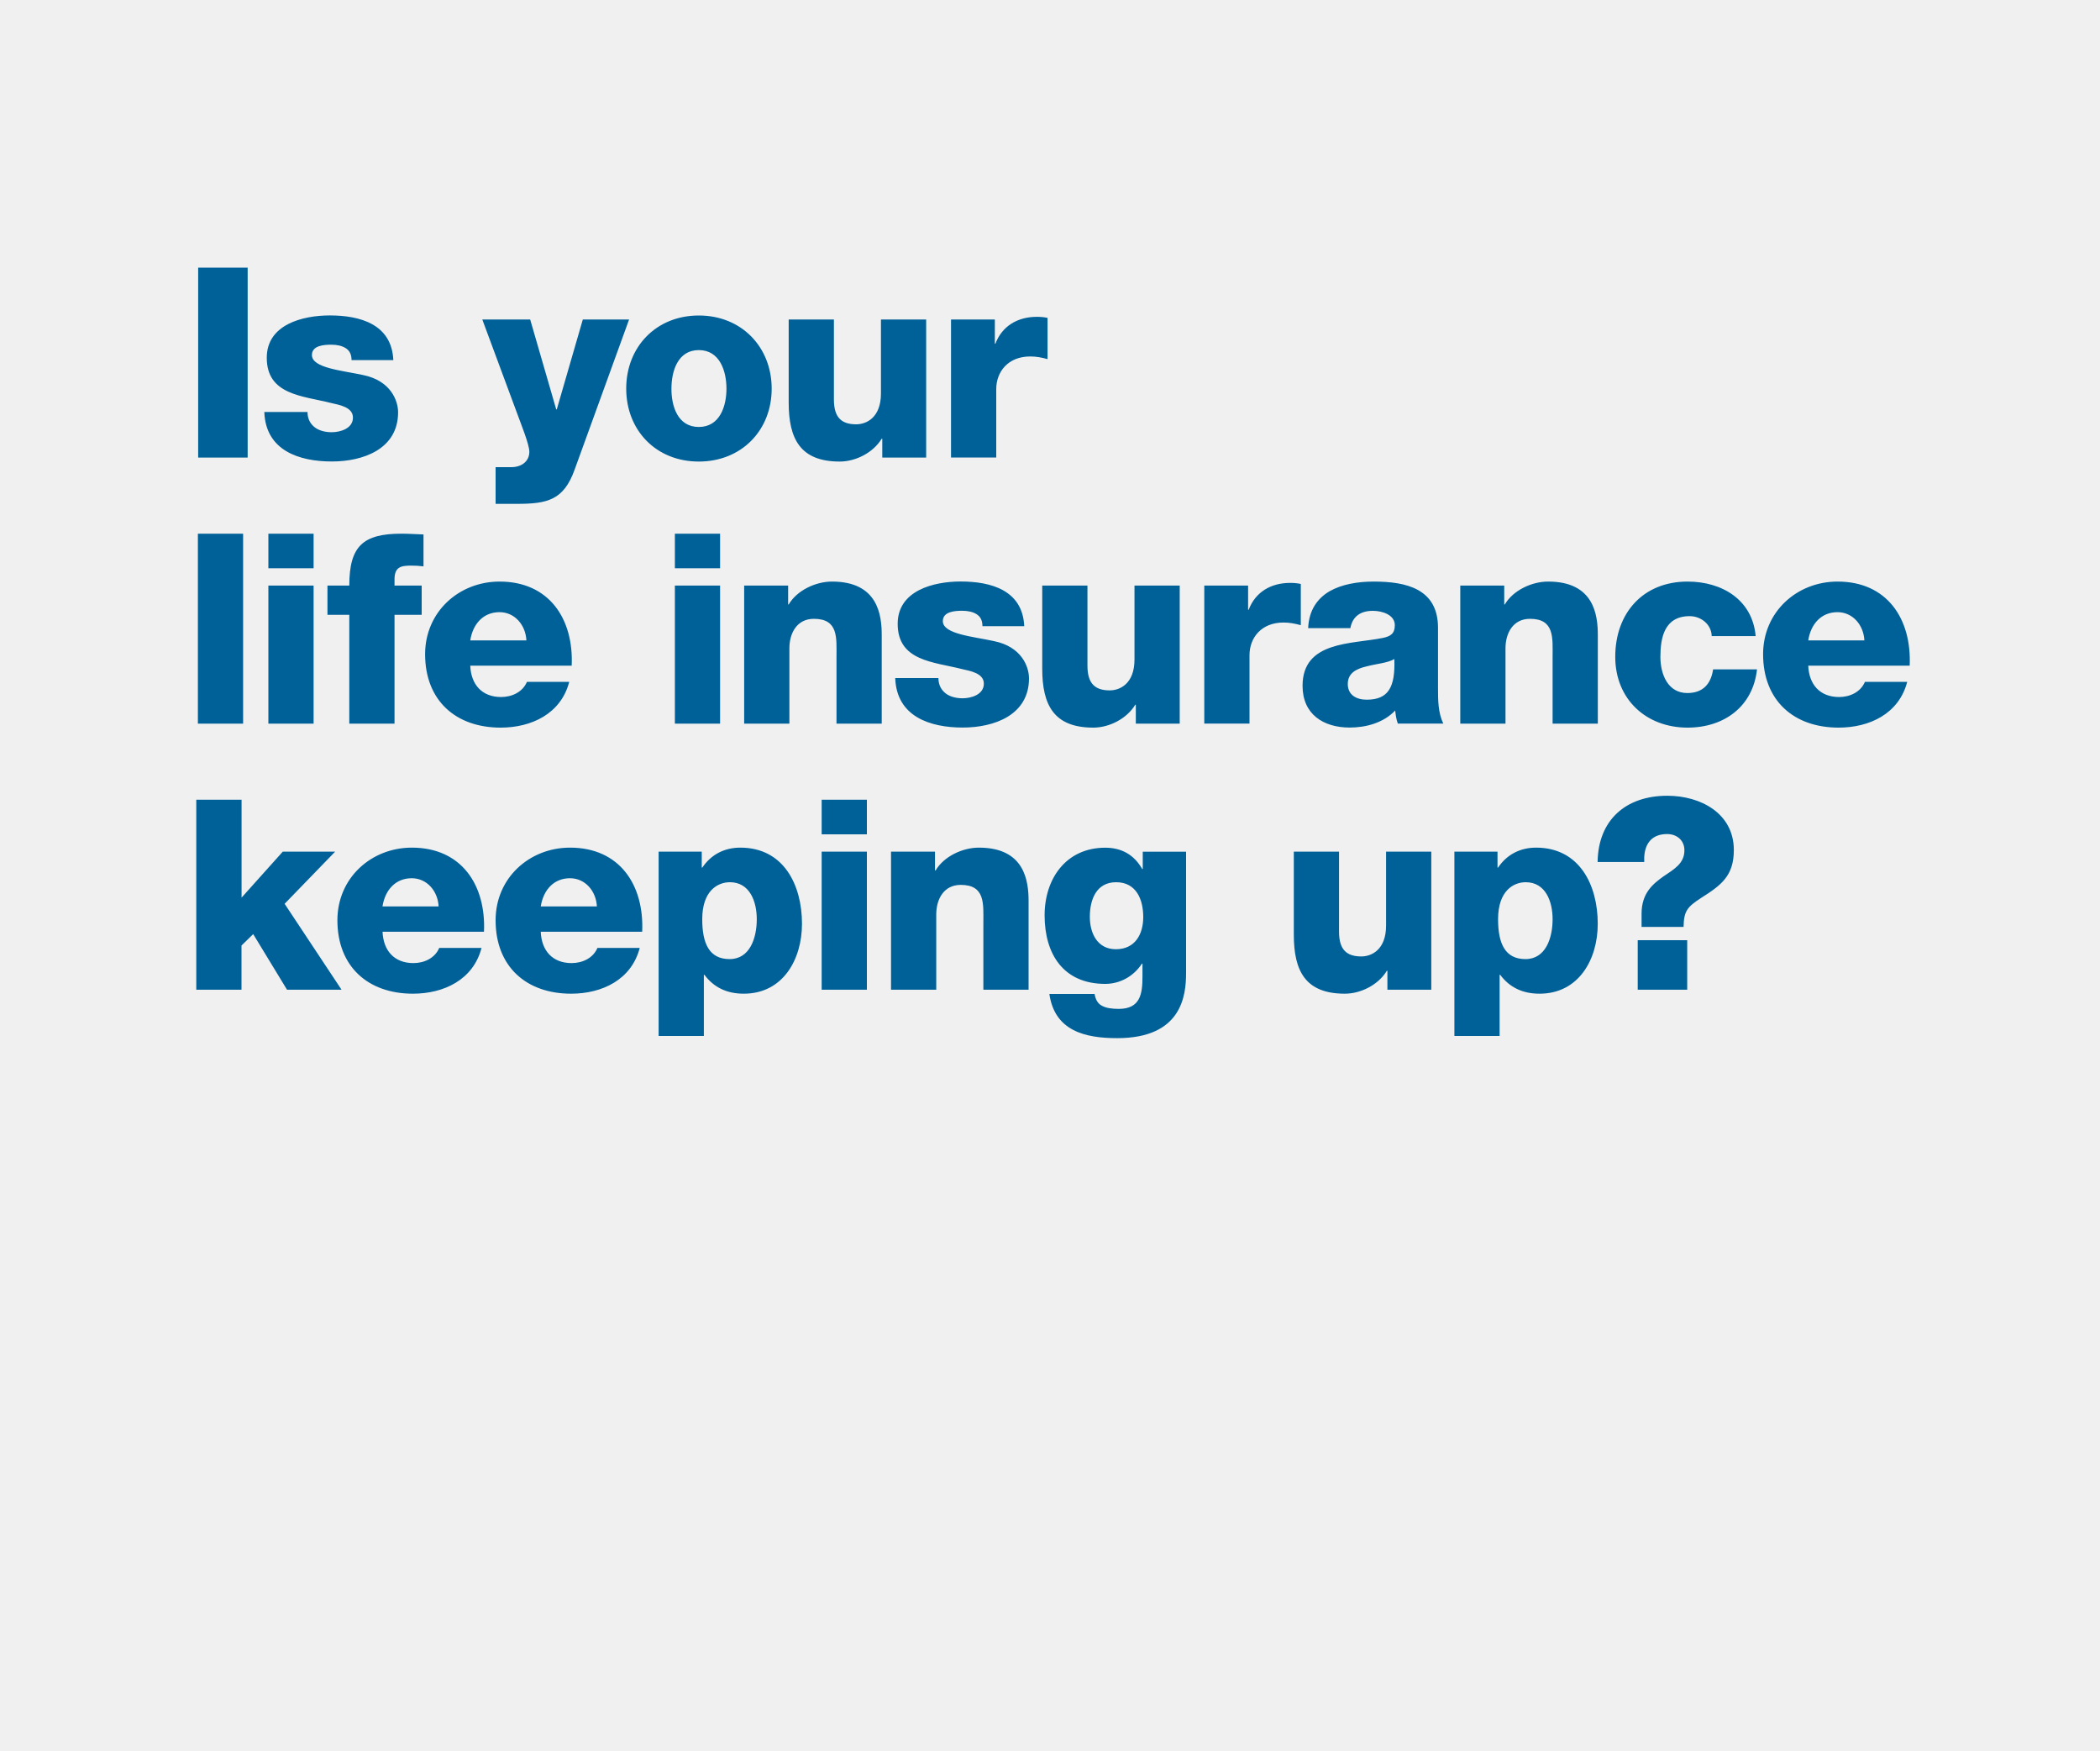
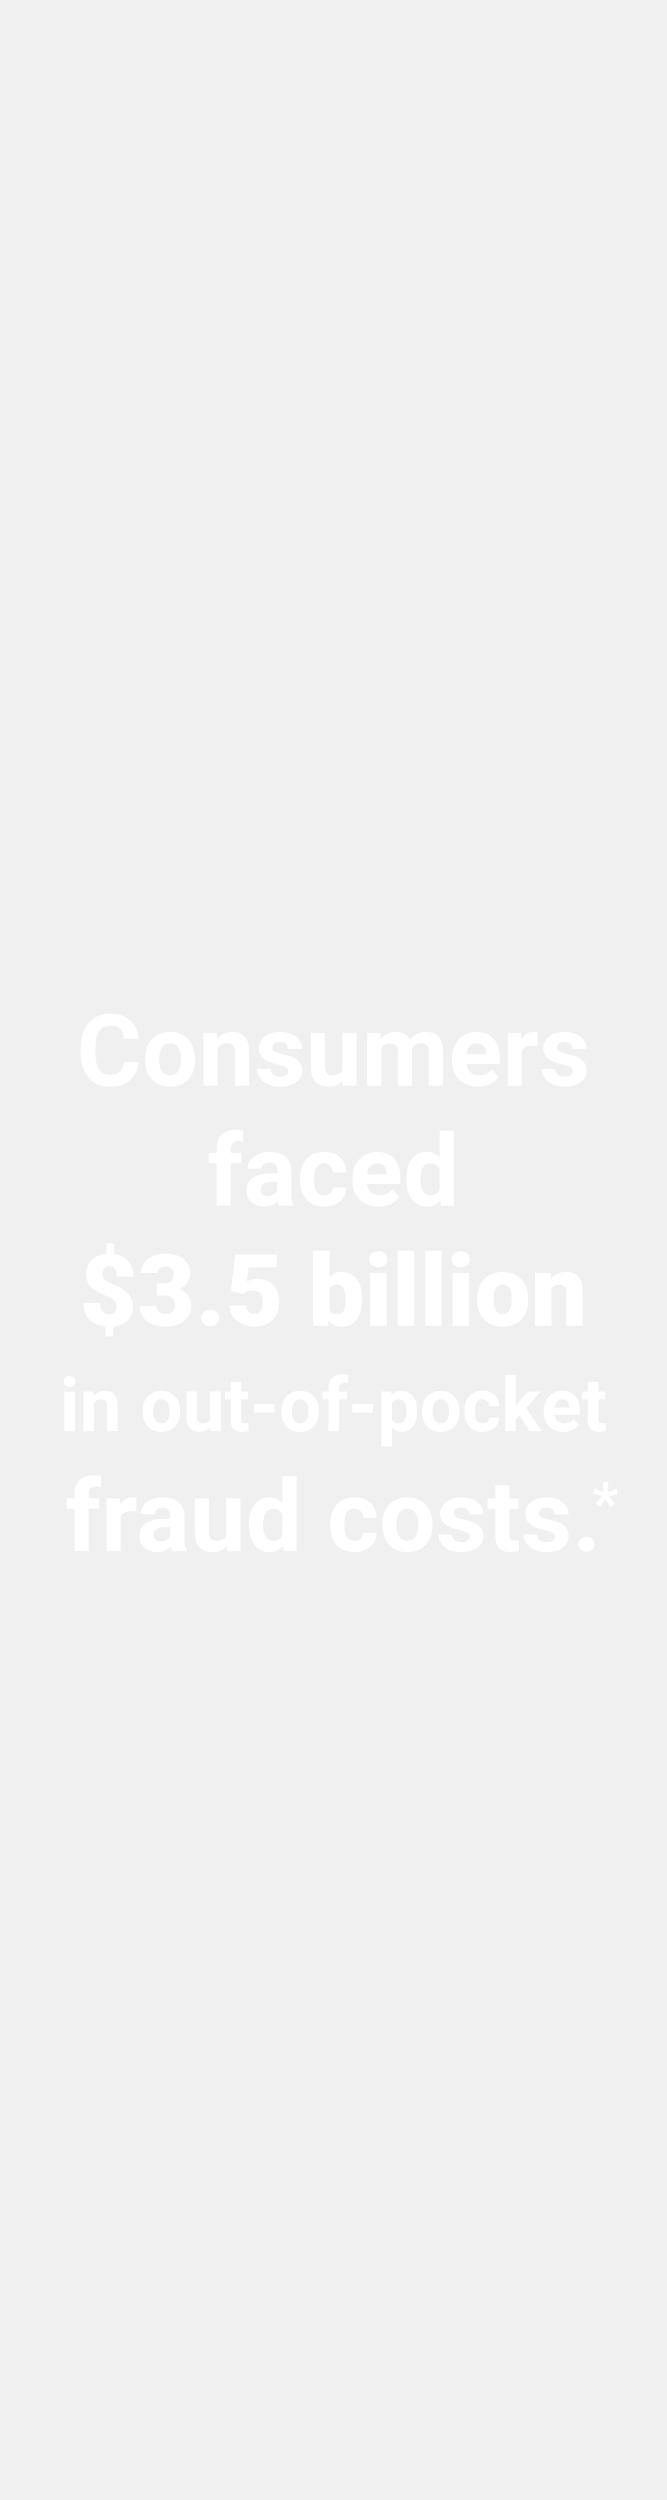
- <svg xmlns="http://www.w3.org/2000/svg" id="Layer_1" viewBox="0 0 300 250">
-   <style>.st0{fill:#006098}</style>
-   <path class="st0" d="M28.31 38.22h7.07v27.13h-7.07V38.22zM43.93 58.85c0 .99.42 1.71 1.06 2.2.61.46 1.48.68 2.39.68 1.25 0 3.04-.53 3.04-2.09 0-1.52-2.01-1.82-3.15-2.09-4.07-1.03-9.16-1.14-9.16-6.46 0-4.75 5.13-6.04 9-6.04 4.33 0 8.85 1.25 9.08 6.38h-5.97c0-.84-.3-1.37-.84-1.71-.53-.34-1.25-.49-2.05-.49-1.06 0-2.77.11-2.77 1.48 0 1.86 4.33 2.2 7.29 2.85 3.99.8 5.02 3.69 5.02 5.32 0 5.28-5.02 7.03-9.46 7.03-4.67 0-9.46-1.56-9.65-7.07h6.17zM82.08 67.1c-1.56 4.33-3.88 4.86-8.24 4.86H70.8v-5.24h2.24c1.48 0 2.58-.84 2.58-2.2 0-1.06-1.25-4.1-1.63-5.17L68.9 45.63h6.84l3.72 12.84h.08l3.72-12.84h6.61L82.08 67.1zM99.83 45.06c6.12 0 10.41 4.52 10.41 10.45s-4.29 10.41-10.41 10.41-10.37-4.48-10.37-10.41c-.01-5.93 4.25-10.45 10.37-10.45zm0 15.92c3 0 3.95-2.96 3.95-5.47S102.83 50 99.83 50s-3.91 3-3.91 5.51c-.01 2.51.9 5.47 3.91 5.47zM132.31 65.35h-6.27v-2.7h-.08c-1.22 2.01-3.72 3.27-6 3.27-5.66 0-7.29-3.27-7.29-8.43V45.63h6.46v11.44c0 2.62 1.14 3.53 3.19 3.53 1.41 0 3.53-.91 3.53-4.41V45.63h6.46v19.72zM135.85 45.63h6.27v3.46h.08c.95-2.51 3.15-3.84 5.93-3.84.49 0 1.03.04 1.52.15v5.89c-.84-.23-1.6-.38-2.47-.38-3.19 0-4.86 2.2-4.86 4.67v9.76h-6.46V45.63z" />
+ <svg xmlns="http://www.w3.org/2000/svg" id="Layer_1" viewBox="0 0 160 600">
+   <style>.st0{fill:#fff}</style>
+   <path class="st0" d="M33.25 254.89c-.13 1.84-.81 3.28-2.03 4.34s-2.83 1.58-4.83 1.58c-2.19 0-3.91-.74-5.16-2.21s-1.88-3.49-1.88-6.06v-1.04c0-1.64.29-3.09.87-4.34s1.4-2.21 2.48-2.88 2.32-1 3.74-1c1.97 0 3.55.53 4.76 1.58s1.9 2.54 2.09 4.44h-3.52c-.09-1.1-.39-1.9-.92-2.4s-1.33-.74-2.41-.74c-1.17 0-2.05.42-2.63 1.26s-.88 2.14-.9 3.91v1.29c0 1.84.28 3.19.84 4.04s1.44 1.28 2.64 1.28c1.09 0 1.9-.25 2.43-.74s.84-1.26.92-2.3h3.51zM34.81 254.12c0-1.26.24-2.38.73-3.36s1.18-1.75 2.09-2.29 1.97-.81 3.17-.81c1.71 0 3.11.52 4.19 1.57s1.69 2.47 1.81 4.27l.02.87c0 1.95-.54 3.51-1.63 4.68s-2.54 1.76-4.37 1.76-3.29-.59-4.38-1.76-1.63-2.77-1.63-4.78v-.15zm3.39.24c0 1.21.23 2.13.68 2.76s1.1.96 1.95.96c.82 0 1.46-.31 1.92-.94s.69-1.64.69-3.02c0-1.18-.23-2.1-.69-2.75s-1.11-.97-1.95-.97c-.83 0-1.47.32-1.92.97s-.68 1.63-.68 2.99zM52.03 247.89l.11 1.46c.91-1.13 2.12-1.7 3.64-1.7 1.34 0 2.34.39 3 1.18s.99 1.97 1.01 3.54v8.19H56.4v-8.11c0-.72-.16-1.24-.47-1.56s-.83-.49-1.56-.49c-.95 0-1.67.41-2.14 1.22v8.94h-3.39v-12.68h3.19zM69.22 257.07c0-.41-.21-.74-.62-.98s-1.07-.45-1.97-.64c-3.02-.63-4.52-1.91-4.52-3.84 0-1.12.47-2.06 1.4-2.82s2.15-1.13 3.66-1.13c1.61 0 2.9.38 3.86 1.14s1.45 1.74 1.45 2.95h-3.39c0-.48-.16-.88-.47-1.2s-.8-.47-1.46-.47c-.57 0-1.01.13-1.32.39s-.47.59-.47.98c0 .38.18.68.53.91s.96.43 1.8.6 1.55.36 2.13.57c1.79.66 2.68 1.79 2.68 3.41 0 1.16-.5 2.09-1.49 2.81s-2.27 1.07-3.84 1.07c-1.06 0-2.01-.19-2.83-.57s-1.47-.9-1.94-1.56-.7-1.37-.7-2.14h3.21c.03.6.25 1.06.67 1.38s.97.48 1.66.48c.65 0 1.14-.12 1.47-.37s.5-.57.5-.97zM82.29 259.28c-.84 1.02-1.99 1.52-3.47 1.52-1.36 0-2.4-.39-3.11-1.17s-1.08-1.93-1.1-3.43v-8.31H78v8.2c0 1.32.6 1.98 1.8 1.98 1.15 0 1.94-.4 2.37-1.2v-8.99h3.4v12.68h-3.19l-.09-1.28zM91.3 247.89l.11 1.42c.9-1.1 2.11-1.65 3.64-1.65 1.63 0 2.75.64 3.36 1.93.89-1.29 2.16-1.93 3.81-1.93 1.38 0 2.4.4 3.07 1.2s1.01 2.01 1.01 3.62v8.1h-3.4v-8.09c0-.72-.14-1.24-.42-1.58s-.78-.5-1.49-.5c-1.02 0-1.72.48-2.11 1.45l.01 8.71H95.5v-8.07c0-.73-.14-1.27-.43-1.59s-.78-.49-1.48-.49c-.96 0-1.66.4-2.09 1.2v8.96h-3.39V247.9h3.19zM114.73 260.81c-1.86 0-3.37-.57-4.54-1.71s-1.75-2.66-1.75-4.56v-.33c0-1.27.25-2.41.74-3.42s1.19-1.78 2.09-2.32 1.93-.81 3.09-.81c1.73 0 3.1.55 4.1 1.64s1.49 2.64 1.49 4.65v1.38h-8.07c.11.83.44 1.49.99 1.99s1.25.75 2.09.75c1.3 0 2.32-.47 3.06-1.42l1.66 1.86c-.51.72-1.2 1.28-2.06 1.68s-1.83.62-2.89.62zm-.38-10.42c-.67 0-1.22.23-1.63.68-.42.46-.69 1.11-.8 1.95h4.71v-.27c-.02-.75-.22-1.34-.61-1.75-.4-.4-.95-.61-1.67-.61zM129 251.07c-.46-.06-.87-.09-1.22-.09-1.28 0-2.12.43-2.52 1.3v8.3h-3.39V247.9h3.2l.09 1.51c.68-1.16 1.62-1.75 2.82-1.75.38 0 .73.05 1.05.15l-.03 3.26zM137.49 257.07c0-.41-.21-.74-.62-.98s-1.07-.45-1.97-.64c-3.02-.63-4.52-1.91-4.52-3.84 0-1.12.47-2.06 1.4-2.82s2.15-1.13 3.66-1.13c1.61 0 2.9.38 3.86 1.14s1.45 1.74 1.45 2.95h-3.39c0-.48-.16-.88-.47-1.2s-.8-.47-1.46-.47c-.57 0-1.01.13-1.32.39s-.47.59-.47.98c0 .38.18.68.53.91s.96.43 1.8.6 1.55.36 2.13.57c1.79.66 2.68 1.79 2.68 3.41 0 1.16-.5 2.09-1.49 2.81s-2.27 1.07-3.84 1.07c-1.06 0-2.01-.19-2.83-.57s-1.47-.9-1.94-1.56-.7-1.37-.7-2.14h3.21c.03.6.25 1.06.67 1.38s.97.48 1.66.48c.65 0 1.14-.12 1.47-.37s.5-.57.5-.97zM51.99 289.37v-10.2H50.1v-2.48h1.89v-1.08c0-1.42.41-2.53 1.22-3.31s1.96-1.18 3.43-1.18c.47 0 1.04.08 1.72.23l-.04 2.62a4.27 4.27 0 0 0-1.03-.11c-1.27 0-1.91.6-1.91 1.79v1.02h2.52v2.48h-2.52v10.2h-3.39zM67.01 289.37c-.16-.3-.27-.68-.34-1.14-.82.91-1.89 1.37-3.2 1.37-1.24 0-2.27-.36-3.09-1.08s-1.22-1.62-1.22-2.72c0-1.34.5-2.38 1.49-3.09s2.44-1.08 4.32-1.09h1.56v-.73c0-.59-.15-1.05-.45-1.41s-.78-.53-1.42-.53c-.57 0-1.02.14-1.34.41s-.49.65-.49 1.12h-3.39c0-.73.23-1.41.68-2.04s1.09-1.12 1.92-1.47 1.76-.53 2.79-.53c1.56 0 2.8.39 3.72 1.18s1.38 1.89 1.38 3.31v5.5c.01 1.2.18 2.11.5 2.73v.2h-3.42zm-2.8-2.35c.5 0 .96-.11 1.38-.33s.73-.52.94-.9v-2.18h-1.27c-1.7 0-2.6.59-2.71 1.76l-.01.2c0 .42.15.77.45 1.04s.7.41 1.22.41zM77.8 286.88c.62 0 1.13-.17 1.52-.52s.59-.8.61-1.37h3.18c-.01.86-.24 1.65-.7 2.36s-1.09 1.27-1.89 1.66c-.8.39-1.69.59-2.65.59-1.81 0-3.24-.58-4.29-1.73S72 285.13 72 283.1v-.22c0-1.95.52-3.51 1.56-4.68s2.46-1.75 4.28-1.75c1.59 0 2.86.45 3.81 1.35.96.9 1.44 2.1 1.46 3.6h-3.18c-.02-.66-.22-1.2-.61-1.61-.39-.41-.91-.62-1.55-.62-.79 0-1.38.29-1.79.86-.4.57-.6 1.51-.6 2.8v.35c0 1.31.2 2.25.6 2.82.41.59 1.01.88 1.82.88zM90.88 289.61c-1.86 0-3.37-.57-4.54-1.71s-1.75-2.66-1.75-4.56v-.33c0-1.27.25-2.41.74-3.42s1.19-1.78 2.09-2.32 1.93-.81 3.09-.81c1.73 0 3.1.55 4.1 1.64s1.49 2.64 1.49 4.65v1.38h-8.07c.11.83.44 1.49.99 1.99s1.25.75 2.09.75c1.3 0 2.32-.47 3.06-1.42l1.66 1.86c-.51.72-1.2 1.28-2.06 1.68s-1.83.62-2.89.62zm-.39-10.42c-.67 0-1.22.23-1.63.68-.42.46-.69 1.11-.8 1.95h4.71v-.27c-.02-.75-.22-1.34-.61-1.75-.39-.4-.95-.61-1.67-.61zM97.49 282.94c0-1.98.44-3.55 1.33-4.72s2.1-1.76 3.64-1.76c1.23 0 2.25.46 3.06 1.38v-6.47h3.4v18h-3.06l-.16-1.35c-.84 1.05-1.93 1.58-3.26 1.58-1.49 0-2.69-.59-3.59-1.76s-1.36-2.81-1.36-4.9zm3.39.25c0 1.19.21 2.1.62 2.73s1.02.95 1.8.95c1.05 0 1.79-.44 2.21-1.33v-5.01c-.42-.88-1.15-1.33-2.19-1.33-1.63.01-2.44 1.34-2.44 3.99zM27.99 313.65c0-.62-.15-1.1-.46-1.45s-.84-.68-1.61-1-1.47-.63-2.12-.95-1.21-.69-1.68-1.11-.83-.91-1.08-1.46-.38-1.23-.38-2.02c0-1.32.45-2.41 1.34-3.26s2.08-1.35 3.56-1.49v-2.47h1.86v2.52c1.43.21 2.55.8 3.37 1.76s1.22 2.19 1.22 3.67h-3.96c0-.81-.16-1.44-.47-1.88s-.76-.66-1.34-.66c-.52 0-.92.16-1.2.49s-.43.77-.43 1.34c0 .58.16 1.04.49 1.38s.86.66 1.58.97 1.41.63 2.06.96 1.2.71 1.67 1.13.84.91 1.1 1.48.4 1.24.4 2.03c0 1.34-.42 2.43-1.27 3.27s-2 1.34-3.46 1.48v2.36h-1.86v-2.37c-1.7-.18-3.01-.76-3.92-1.75s-1.37-2.29-1.37-3.91H24c0 .89.2 1.57.59 2.03s.96.7 1.68.7c.53 0 .95-.16 1.25-.47s.47-.76.47-1.32zM37.63 307.99h1.86c1.48 0 2.21-.72 2.21-2.17 0-.56-.18-1.02-.53-1.38s-.85-.53-1.49-.53c-.52 0-.98.15-1.37.46s-.58.68-.58 1.14H33.8c0-.9.25-1.7.75-2.4s1.19-1.25 2.08-1.65 1.86-.59 2.92-.59c1.9 0 3.39.43 4.48 1.3s1.63 2.06 1.63 3.57c0 .73-.22 1.43-.67 2.08s-1.1 1.18-1.96 1.59c.91.33 1.62.83 2.13 1.49s.77 1.49.77 2.48c0 1.52-.59 2.74-1.76 3.66s-2.71 1.37-4.62 1.37c-1.12 0-2.15-.21-3.11-.64s-1.68-1.02-2.17-1.77-.74-1.61-.74-2.57h3.97c0 .52.21.98.63 1.36s.94.57 1.56.57c.7 0 1.25-.19 1.66-.58s.62-.88.62-1.48c0-.86-.21-1.47-.64-1.83s-1.02-.54-1.78-.54h-1.92v-2.94zM50.43 314.34c.62 0 1.14.19 1.56.56s.62.85.62 1.42-.21 1.05-.62 1.42-.93.56-1.56.56-1.15-.19-1.56-.56-.62-.85-.62-1.42.21-1.04.62-1.42.93-.56 1.56-.56zM55.41 309.84l1.04-8.73h9.97v3.07h-6.76l-.39 3.39c.28-.17.65-.31 1.11-.44.46-.13.9-.19 1.34-.19 1.7 0 3 .5 3.91 1.51s1.37 2.41 1.37 4.22c0 1.09-.24 2.08-.73 2.97s-1.17 1.57-2.06 2.04-1.93.71-3.13.71c-1.07 0-2.07-.22-3.01-.66-.94-.44-1.67-1.05-2.2-1.81s-.79-1.64-.79-2.61h3.96c.04.62.24 1.12.6 1.49s.83.55 1.42.55c1.33 0 1.99-.98 1.99-2.95 0-1.82-.81-2.72-2.44-2.72-.92 0-1.61.3-2.06.89l-3.14-.73zM86.88 311.94c0 2.08-.43 3.68-1.29 4.79s-2.07 1.68-3.63 1.68c-1.29 0-2.33-.51-3.12-1.54l-.16 1.3h-3.54v-18h3.95v6.34c.73-.84 1.68-1.25 2.85-1.25 1.58 0 2.8.57 3.66 1.7s1.29 2.73 1.29 4.78v.2zm-3.96-.25c0-1.22-.16-2.08-.49-2.6-.32-.52-.82-.78-1.49-.78-.89 0-1.51.34-1.85 1.02v5.03c.34.67.96 1.01 1.88 1.01.93 0 1.52-.45 1.77-1.36.12-.45.18-1.22.18-2.32zM88.6 302.22c0-.56.2-1.02.61-1.38.41-.36.93-.54 1.58-.54s1.18.18 1.58.54c.41.36.61.82.61 1.38s-.2 1.02-.61 1.38-.93.54-1.58.54-1.18-.18-1.58-.54-.61-.81-.61-1.38zm4.19 15.95h-3.96v-12.68h3.96v12.68zM99.39 318.17h-3.96v-18h3.96v18zM105.99 318.17h-3.96v-18h3.96v18zM108.39 302.22c0-.56.2-1.02.61-1.38.41-.36.93-.54 1.58-.54s1.18.18 1.58.54c.41.36.61.82.61 1.38s-.2 1.02-.61 1.38-.93.54-1.58.54-1.18-.18-1.58-.54-.61-.81-.61-1.38zm4.19 15.95h-3.96v-12.68h3.96v12.68zM114.52 311.72c0-1.27.25-2.39.74-3.38s1.2-1.75 2.12-2.28 2-.8 3.25-.8c1.9 0 3.39.59 4.49 1.76s1.64 2.78 1.64 4.8v.14c0 1.98-.55 3.54-1.65 4.71s-2.58 1.74-4.46 1.74c-1.8 0-3.25-.54-4.35-1.62s-1.68-2.55-1.77-4.4l-.01-.67zm3.95.24c0 1.17.18 2.03.55 2.58s.91.82 1.63.82c1.41 0 2.12-1.08 2.16-3.25v-.4c0-2.27-.73-3.41-2.18-3.41-1.32 0-2.04.98-2.14 2.94l-.02.72zM132.12 305.49l.13 1.49c.88-1.15 2.08-1.72 3.62-1.72 1.32 0 2.31.39 2.96 1.18s.99 1.98 1.01 3.56v8.17h-3.96v-8c0-.64-.13-1.11-.39-1.41s-.73-.45-1.41-.45c-.77 0-1.35.3-1.72.91v8.95h-3.95v-12.68h3.71zM15.27 331.52c0-.38.13-.69.38-.94.26-.25.6-.37 1.04-.37.43 0 .78.12 1.04.37s.39.56.39.94c0 .39-.13.7-.39.95s-.6.37-1.03.37-.77-.12-1.03-.37c-.27-.25-.4-.56-.4-.95zm2.7 11.97h-2.55v-9.51h2.55v9.51zM22.4 333.98l.08 1.1c.68-.85 1.59-1.27 2.73-1.27 1.01 0 1.76.3 2.25.89s.74 1.48.76 2.65v6.14h-2.54v-6.08c0-.54-.12-.93-.35-1.17s-.62-.36-1.17-.36c-.71 0-1.25.3-1.61.91v6.71h-2.54v-9.51h2.39zM34.23 338.65c0-.94.18-1.78.54-2.52s.89-1.31 1.57-1.71 1.48-.61 2.38-.61c1.28 0 2.33.39 3.14 1.18s1.26 1.85 1.36 3.2l.02.65c0 1.46-.41 2.63-1.22 3.51s-1.91 1.32-3.28 1.32-2.47-.44-3.28-1.32c-.82-.88-1.23-2.07-1.23-3.59v-.11zm2.54.18c0 .9.17 1.59.51 2.07s.83.72 1.46.72c.62 0 1.1-.24 1.44-.71s.52-1.23.52-2.27c0-.89-.17-1.57-.52-2.06s-.83-.73-1.46-.73c-.62 0-1.1.24-1.44.73-.34.48-.51 1.23-.51 2.25zM50.5 342.52c-.63.76-1.49 1.14-2.6 1.14-1.02 0-1.8-.29-2.33-.88-.54-.59-.81-1.44-.82-2.58v-6.23h2.54v6.15c0 .99.45 1.49 1.35 1.49.86 0 1.45-.3 1.78-.9v-6.74h2.55v9.51h-2.39l-.08-.96zM57.91 331.64v2.34h1.63v1.86h-1.63v4.75c0 .35.07.6.2.76s.39.23.77.23c.28 0 .53-.02.75-.06v1.92c-.5.15-1.01.23-1.54.23-1.78 0-2.69-.9-2.72-2.7v-5.12h-1.39v-1.86h1.39v-2.34h2.54zM65.89 339.03h-4.95v-2.05h4.95v2.05zM67.54 338.65c0-.94.18-1.78.54-2.52s.89-1.31 1.57-1.71 1.48-.61 2.38-.61c1.28 0 2.33.39 3.14 1.18s1.26 1.85 1.36 3.2l.02.65c0 1.46-.41 2.63-1.22 3.51s-1.91 1.32-3.28 1.32-2.47-.44-3.28-1.32c-.82-.88-1.23-2.07-1.23-3.59v-.11zm2.54.18c0 .9.17 1.59.51 2.07s.83.72 1.46.72c.62 0 1.1-.24 1.44-.71s.52-1.23.52-2.27c0-.89-.17-1.57-.52-2.06s-.83-.73-1.46-.73c-.62 0-1.1.24-1.44.73-.34.48-.51 1.23-.51 2.25zM78.81 343.49v-7.65h-1.42v-1.86h1.42v-.81c0-1.07.31-1.89.92-2.48s1.47-.88 2.57-.88c.35 0 .78.06 1.29.18l-.03 1.97c-.21-.05-.47-.08-.77-.08-.96 0-1.43.45-1.43 1.34v.76h1.89v1.86h-1.89v7.65h-2.55zM89.5 339.03h-4.95v-2.05h4.95v2.05zM100.1 338.82c0 1.46-.33 2.64-1 3.52-.67.88-1.56 1.32-2.69 1.32-.96 0-1.74-.33-2.33-1v4.48h-2.54v-13.17h2.36l.09.93c.62-.74 1.42-1.11 2.41-1.11 1.17 0 2.08.43 2.73 1.3s.98 2.06.98 3.59v.14zm-2.54-.18c0-.88-.16-1.57-.47-2.05s-.77-.72-1.37-.72c-.8 0-1.34.3-1.64.91v3.89c.31.63.86.94 1.66.94 1.21.01 1.82-.99 1.82-2.97zM101.28 338.65c0-.94.18-1.78.54-2.52s.89-1.31 1.57-1.71 1.48-.61 2.38-.61c1.28 0 2.33.39 3.14 1.18s1.26 1.85 1.36 3.2l.02.65c0 1.46-.41 2.63-1.22 3.51s-1.91 1.32-3.28 1.32-2.47-.44-3.28-1.32c-.82-.88-1.23-2.07-1.23-3.59v-.11zm2.54.18c0 .9.17 1.59.51 2.07s.83.72 1.46.72c.62 0 1.1-.24 1.44-.71s.52-1.23.52-2.27c0-.89-.17-1.57-.52-2.06s-.83-.73-1.46-.73c-.62 0-1.1.24-1.44.73-.34.48-.51 1.23-.51 2.25zM115.81 341.62c.47 0 .85-.13 1.14-.39s.45-.6.46-1.03h2.38c-.01.64-.18 1.23-.53 1.77s-.82.95-1.42 1.25-1.26.44-1.99.44c-1.36 0-2.43-.43-3.22-1.3s-1.18-2.06-1.18-3.58v-.17c0-1.46.39-2.63 1.17-3.51s1.85-1.31 3.21-1.31c1.19 0 2.14.34 2.86 1.01.72.68 1.08 1.58 1.09 2.7h-2.38c-.01-.5-.16-.9-.46-1.21-.29-.31-.68-.46-1.16-.46-.59 0-1.04.22-1.34.65-.3.43-.45 1.13-.45 2.1v.26c0 .98.15 1.68.45 2.11s.76.67 1.37.67zM124.69 339.68l-.91.91v2.9h-2.54v-13.5h2.54v7.48l.49-.63 2.43-2.86h3.05l-3.44 3.96 3.74 5.55h-2.92l-2.44-3.81zM135.23 343.67c-1.39 0-2.53-.43-3.41-1.28-.88-.86-1.31-2-1.31-3.42v-.25c0-.96.18-1.81.55-2.56s.89-1.33 1.57-1.74c.68-.41 1.45-.61 2.32-.61 1.3 0 2.33.41 3.07 1.23.75.82 1.12 1.98 1.12 3.49v1.04h-6.06c.08.62.33 1.12.74 1.49.41.38.94.56 1.57.56.98 0 1.74-.35 2.29-1.06l1.25 1.4c-.38.54-.9.96-1.55 1.26s-1.36.45-2.15.45zm-.29-7.82c-.5 0-.91.17-1.23.51-.31.34-.51.83-.6 1.47h3.53v-.2c-.01-.57-.16-1-.46-1.31-.28-.31-.7-.47-1.24-.47zM143.62 331.64v2.34h1.63v1.86h-1.63v4.75c0 .35.07.6.2.76s.39.23.77.23c.28 0 .53-.02.75-.06v1.92c-.5.15-1.01.23-1.54.23-1.78 0-2.69-.9-2.72-2.7v-5.12h-1.39v-1.86h1.39v-2.34h2.54zM17.9 372.29v-10.2h-1.89v-2.48h1.89v-1.08c0-1.42.41-2.53 1.22-3.31s1.96-1.18 3.43-1.18c.47 0 1.04.08 1.72.23l-.04 2.62a4.27 4.27 0 0 0-1.03-.11c-1.27 0-1.91.6-1.91 1.79v1.02h2.52v2.48H21.3v10.2h-3.4zM32.7 362.79c-.46-.06-.87-.09-1.22-.09-1.28 0-2.12.43-2.52 1.3v8.3h-3.39v-12.68h3.2l.09 1.51c.68-1.16 1.62-1.75 2.82-1.75.38 0 .73.05 1.05.15l-.03 3.26zM41.33 372.29c-.16-.3-.27-.68-.34-1.14-.82.91-1.89 1.37-3.2 1.37-1.24 0-2.27-.36-3.09-1.08s-1.22-1.62-1.22-2.72c0-1.34.5-2.38 1.49-3.09s2.44-1.08 4.32-1.09h1.56v-.73c0-.59-.15-1.05-.45-1.41s-.78-.53-1.42-.53c-.57 0-1.02.14-1.34.41s-.49.65-.49 1.12h-3.39c0-.73.23-1.41.68-2.04s1.09-1.12 1.92-1.47 1.76-.53 2.79-.53c1.56 0 2.8.39 3.72 1.18s1.38 1.89 1.38 3.31v5.5c.01 1.2.18 2.11.5 2.73v.2h-3.42zm-2.8-2.36c.5 0 .96-.11 1.38-.33s.73-.52.94-.9v-2.18h-1.27c-1.7 0-2.6.59-2.71 1.76l-.01.2c0 .42.15.77.45 1.04s.7.41 1.22.41zM54.44 371c-.84 1.02-1.99 1.52-3.47 1.52-1.36 0-2.4-.39-3.11-1.17s-1.08-1.93-1.1-3.43v-8.31h3.39v8.2c0 1.32.6 1.98 1.8 1.98 1.15 0 1.94-.4 2.37-1.2v-8.99h3.4v12.68h-3.19l-.09-1.28zM59.75 365.86c0-1.98.44-3.55 1.33-4.72s2.1-1.76 3.64-1.76c1.23 0 2.25.46 3.06 1.38v-6.47h3.4v18h-3.06l-.16-1.35c-.84 1.05-1.93 1.58-3.26 1.58-1.49 0-2.69-.59-3.59-1.76s-1.36-2.81-1.36-4.9zm3.39.25c0 1.19.21 2.1.62 2.73s1.02.95 1.8.95c1.05 0 1.79-.44 2.21-1.33v-5.01c-.42-.88-1.15-1.33-2.19-1.33-1.63.01-2.44 1.34-2.44 3.99zM85.05 369.79c.62 0 1.13-.17 1.52-.52s.59-.8.61-1.37h3.18c-.01.86-.24 1.65-.7 2.36s-1.09 1.27-1.89 1.66-1.69.59-2.65.59c-1.81 0-3.24-.58-4.29-1.73-1.05-1.15-1.57-2.74-1.57-4.78v-.22c0-1.95.52-3.51 1.56-4.68 1.04-1.16 2.46-1.75 4.28-1.75 1.59 0 2.86.45 3.81 1.35s1.44 2.1 1.46 3.6h-3.18c-.02-.66-.22-1.2-.61-1.61s-.91-.62-1.55-.62c-.79 0-1.38.29-1.79.86s-.6 1.51-.6 2.8v.35c0 1.31.2 2.25.6 2.82.39.61 1 .89 1.81.89zM91.77 365.83c0-1.26.24-2.38.73-3.36s1.18-1.75 2.09-2.29 1.97-.81 3.17-.81c1.71 0 3.11.52 4.19 1.57s1.69 2.47 1.81 4.27l.02.87c0 1.95-.54 3.51-1.63 4.68s-2.54 1.76-4.37 1.76-3.29-.59-4.38-1.76-1.63-2.77-1.63-4.78v-.15zm3.38.24c0 1.21.23 2.13.68 2.76s1.1.96 1.95.96c.82 0 1.46-.32 1.92-.95s.69-1.64.69-3.02c0-1.18-.23-2.1-.69-2.75s-1.11-.97-1.95-.97c-.83 0-1.47.32-1.92.97s-.68 1.65-.68 3zM112.73 368.79c0-.41-.21-.74-.62-.98s-1.07-.45-1.97-.64c-3.02-.63-4.52-1.91-4.52-3.84 0-1.12.47-2.06 1.4-2.82s2.15-1.13 3.66-1.13c1.61 0 2.9.38 3.86 1.14s1.45 1.74 1.45 2.95h-3.39c0-.48-.16-.88-.47-1.2s-.8-.47-1.46-.47c-.57 0-1.01.13-1.32.39s-.47.59-.47.98c0 .38.18.68.53.91s.96.43 1.8.6 1.55.36 2.13.57c1.79.66 2.68 1.79 2.68 3.41 0 1.16-.5 2.09-1.49 2.81s-2.27 1.07-3.84 1.07c-1.06 0-2.01-.19-2.83-.57s-1.47-.9-1.94-1.56-.7-1.37-.7-2.14h3.21c.03.6.25 1.06.67 1.38s.97.48 1.66.48c.65 0 1.14-.12 1.47-.37s.5-.58.5-.97zM122.26 356.49v3.12h2.17v2.48h-2.17v6.33c0 .47.09.8.27 1.01s.52.3 1.03.3c.38 0 .71-.03 1-.08v2.57c-.66.2-1.35.3-2.05.3-2.38 0-3.59-1.2-3.63-3.6v-6.83h-1.85v-2.48h1.85v-3.12h3.38zM133.18 368.79c0-.41-.21-.74-.62-.98s-1.07-.45-1.97-.64c-3.02-.63-4.52-1.91-4.52-3.84 0-1.12.47-2.06 1.4-2.82s2.15-1.13 3.66-1.13c1.61 0 2.9.38 3.86 1.14s1.45 1.74 1.45 2.95h-3.39c0-.48-.16-.88-.47-1.2s-.8-.47-1.46-.47c-.57 0-1.01.13-1.32.39s-.47.59-.47.98c0 .38.18.68.53.91s.96.43 1.8.6 1.55.36 2.13.57c1.79.66 2.68 1.79 2.68 3.41 0 1.16-.5 2.09-1.49 2.81s-2.27 1.07-3.84 1.07c-1.06 0-2.01-.19-2.83-.57s-1.47-.9-1.94-1.56-.7-1.37-.7-2.14h3.21c.03.6.25 1.06.67 1.38s.97.48 1.66.48c.65 0 1.14-.12 1.47-.37s.5-.58.5-.97zM138.83 370.63c0-.54.18-.98.54-1.31s.82-.5 1.37-.5c.55 0 1.01.17 1.38.5s.54.77.54 1.31c0 .53-.18.96-.54 1.29s-.82.5-1.38.5c-.55 0-1.01-.17-1.37-.5s-.54-.76-.54-1.29z" />
  <g>
-     <path class="st0" d="M28.27 76.22h6.46v27.13h-6.46V76.22zM44.8 81.16h-6.46v-4.94h6.46v4.94zm-6.46 2.47h6.46v19.72h-6.46V83.63zM49.9 87.81h-3.12v-4.18h3.12c0-5.66 1.98-7.41 7.48-7.41 1.03 0 2.09.08 3.12.11v4.56c-.61-.08-1.18-.11-1.75-.11-1.48 0-2.39.19-2.39 1.98v.87h3.88v4.18h-3.88v15.54H49.9V87.81zM67.18 95.07c.11 2.7 1.67 4.48 4.41 4.48 1.56 0 3.08-.72 3.69-2.17h6.04c-1.18 4.56-5.4 6.54-9.8 6.54-6.42 0-10.79-3.88-10.79-10.49 0-6.04 4.83-10.37 10.64-10.37 7.07 0 10.6 5.32 10.3 12.01H67.18zm8.02-3.61c-.11-2.2-1.67-4.03-3.84-4.03-2.28 0-3.8 1.63-4.18 4.03h8.02zM102.87 81.16h-6.46v-4.94h6.46v4.94zm-6.46 2.47h6.46v19.72h-6.46V83.63zM106.32 83.63h6.27v2.7h.08c1.18-2.01 3.84-3.27 6.19-3.27 6.57 0 7.1 4.79 7.1 7.64v12.65h-6.46v-9.54c0-2.7.3-5.43-3.23-5.43-2.43 0-3.5 2.05-3.5 4.22v10.75h-6.46V83.63zM134.06 96.85c0 .99.42 1.71 1.06 2.2.61.46 1.48.68 2.39.68 1.25 0 3.04-.53 3.04-2.09 0-1.52-2.01-1.82-3.15-2.09-4.07-1.03-9.16-1.14-9.16-6.46 0-4.75 5.13-6.04 9-6.04 4.33 0 8.85 1.25 9.08 6.38h-5.97c0-.84-.3-1.37-.84-1.71-.53-.34-1.25-.49-2.05-.49-1.06 0-2.77.11-2.77 1.48 0 1.86 4.33 2.2 7.29 2.85 3.99.8 5.02 3.69 5.02 5.32 0 5.28-5.02 7.03-9.46 7.03-4.67 0-9.46-1.56-9.65-7.07h6.17zM168.53 103.35h-6.27v-2.7h-.08c-1.22 2.01-3.72 3.27-6 3.27-5.66 0-7.29-3.27-7.29-8.43V83.63h6.46v11.44c0 2.62 1.14 3.53 3.19 3.53 1.41 0 3.53-.91 3.53-4.41V83.63h6.46v19.72zM172.03 83.63h6.27v3.46h.08c.95-2.51 3.15-3.84 5.93-3.84.49 0 1.03.04 1.52.15v5.89c-.84-.23-1.6-.38-2.47-.38-3.19 0-4.86 2.2-4.86 4.67v9.76h-6.46V83.63zM186.88 89.71c.11-2.58 1.33-4.26 3.08-5.28 1.75-.99 4.03-1.37 6.27-1.37 4.67 0 9.2 1.03 9.2 6.61v8.62c0 1.67 0 3.5.76 5.05h-6.5c-.23-.61-.3-1.22-.38-1.86-1.67 1.75-4.14 2.43-6.5 2.43-3.76 0-6.73-1.9-6.73-5.96 0-6.42 6.99-5.93 11.47-6.84 1.1-.23 1.71-.61 1.71-1.82 0-1.48-1.79-2.05-3.12-2.05-1.79 0-2.92.8-3.23 2.47h-6.03zm8.36 10.22c3.08 0 4.1-1.75 3.95-5.81-.91.57-2.58.68-3.99 1.06-1.44.34-2.66.95-2.66 2.51 0 1.59 1.26 2.24 2.7 2.24zM208.62 83.63h6.27v2.7h.08c1.18-2.01 3.84-3.27 6.19-3.27 6.57 0 7.1 4.79 7.1 7.64v12.65h-6.46v-9.54c0-2.7.3-5.43-3.23-5.43-2.43 0-3.5 2.05-3.5 4.22v10.75h-6.46V83.63zM244.53 90.85c-.04-1.67-1.52-2.85-3.15-2.85-3.61 0-4.18 3.08-4.18 5.81 0 2.55 1.1 5.17 3.84 5.17 2.24 0 3.38-1.29 3.69-3.38H251c-.57 5.28-4.67 8.32-9.92 8.32-5.93 0-10.33-4.07-10.33-10.11 0-6.27 3.99-10.75 10.33-10.75 4.9 0 9.27 2.58 9.73 7.79h-6.28zM258.32 95.07c.11 2.7 1.67 4.48 4.41 4.48 1.56 0 3.08-.72 3.69-2.17h6.04c-1.18 4.56-5.39 6.54-9.8 6.54-6.42 0-10.79-3.88-10.79-10.49 0-6.04 4.83-10.37 10.64-10.37 7.07 0 10.6 5.32 10.3 12.01h-14.49zm8.02-3.61c-.11-2.2-1.67-4.03-3.84-4.03-2.28 0-3.8 1.63-4.18 4.03h8.02z" />
-   </g>
-   <g>
-     <path class="st0" d="M28.05 114.22h6.46v13.98l5.89-6.57h7.48l-7.22 7.45 8.13 12.27H41l-4.83-7.94-1.67 1.63v6.31h-6.46v-27.13z" />
-     <path class="st0" d="M54.65 133.07c.11 2.7 1.67 4.48 4.41 4.48 1.56 0 3.08-.72 3.69-2.17h6.04c-1.18 4.56-5.4 6.54-9.8 6.54-6.42 0-10.79-3.88-10.79-10.49 0-6.04 4.83-10.37 10.64-10.37 7.07 0 10.6 5.32 10.3 12.01H54.65zm8.01-3.61c-.11-2.2-1.67-4.03-3.84-4.03-2.28 0-3.8 1.63-4.18 4.03h8.02zM77.25 133.07c.11 2.7 1.67 4.48 4.41 4.48 1.56 0 3.08-.72 3.69-2.17h6.04c-1.18 4.56-5.4 6.54-9.8 6.54-6.42 0-10.79-3.88-10.79-10.49 0-6.04 4.83-10.37 10.64-10.37 7.07 0 10.6 5.32 10.3 12.01H77.25zm8.02-3.61c-.11-2.2-1.67-4.03-3.84-4.03-2.28 0-3.8 1.63-4.18 4.03h8.02zM94.09 121.63h6.16v2.28h.08c1.25-1.86 3.15-2.85 5.43-2.85 6.19 0 8.81 5.32 8.81 10.87 0 5.13-2.74 9.99-8.32 9.99-2.43 0-4.29-.91-5.62-2.7h-.08v8.74h-6.46v-26.33zm6.23 9.65c0 3.46.99 5.7 3.91 5.7 2.89 0 3.88-3 3.88-5.7 0-2.51-.99-5.28-3.84-5.28-1.75 0-3.95 1.22-3.95 5.28zM123.84 119.16h-6.46v-4.94h6.46v4.94zm-6.46 2.47h6.46v19.72h-6.46v-19.72zM127.3 121.63h6.27v2.7h.08c1.18-2.01 3.84-3.27 6.19-3.27 6.57 0 7.1 4.79 7.1 7.64v12.65h-6.46v-9.54c0-2.7.3-5.43-3.23-5.43-2.43 0-3.5 2.05-3.5 4.22v10.75h-6.46v-19.72zM169.44 138.96c0 3.23-.61 9.31-9.84 9.31-4.6 0-8.93-1.03-9.69-6.31h6.46c.15.87.49 1.41 1.1 1.71.57.3 1.37.42 2.36.42 3.08 0 3.38-2.17 3.38-4.6v-1.86h-.08c-1.18 1.82-3.15 2.89-5.24 2.89-5.97 0-8.66-4.25-8.66-9.8 0-5.24 3.08-9.65 8.66-9.65 2.36 0 4.14 1.03 5.28 3.04h.08v-2.47h6.19v17.32zM159.45 126c-2.85 0-3.76 2.51-3.76 4.94 0 2.32 1.06 4.63 3.72 4.63 2.74 0 3.91-2.13 3.91-4.6 0-2.5-.99-4.97-3.87-4.97zM204.47 141.35h-6.27v-2.7h-.08c-1.22 2.01-3.72 3.27-6 3.27-5.66 0-7.29-3.27-7.29-8.44v-11.85h6.46v11.44c0 2.62 1.14 3.53 3.19 3.53 1.41 0 3.53-.91 3.53-4.41v-10.56h6.46v19.72zM207.78 121.63h6.15v2.28h.08c1.25-1.86 3.15-2.85 5.43-2.85 6.19 0 8.81 5.32 8.81 10.87 0 5.13-2.74 9.99-8.32 9.99-2.43 0-4.29-.91-5.62-2.7h-.08v8.74h-6.46v-26.33zm6.23 9.65c0 3.46.99 5.7 3.91 5.7 2.89 0 3.88-3 3.88-5.7 0-2.51-.99-5.28-3.84-5.28-1.74 0-3.95 1.22-3.95 5.28zM228.23 123.11c.08-6 4.03-9.46 9.96-9.46 4.75 0 9.5 2.51 9.5 7.75 0 3.69-1.79 5.02-4.67 6.84-1.98 1.29-2.47 1.86-2.51 4.14h-6v-1.9c0-2.96 1.67-4.26 3.08-5.28 1.56-1.06 3.04-1.86 3.04-3.76 0-1.44-1.1-2.32-2.47-2.32-2.09 0-3.15 1.25-3.27 3.27v.72h-6.66zm5.73 11.17h7.07v7.07h-7.07v-7.07z" />
+     <path class="st0" d="M144.42 359.08l-2.15-.61.4-1.24 2.13.85-.14-2.38H146l-.14 2.43 2.07-.84.4 1.25-2.19.61 1.44 1.82-1.09.77-1.24-2-1.23 1.93-1.09-.74 1.49-1.85z" />
  </g>
</svg>
